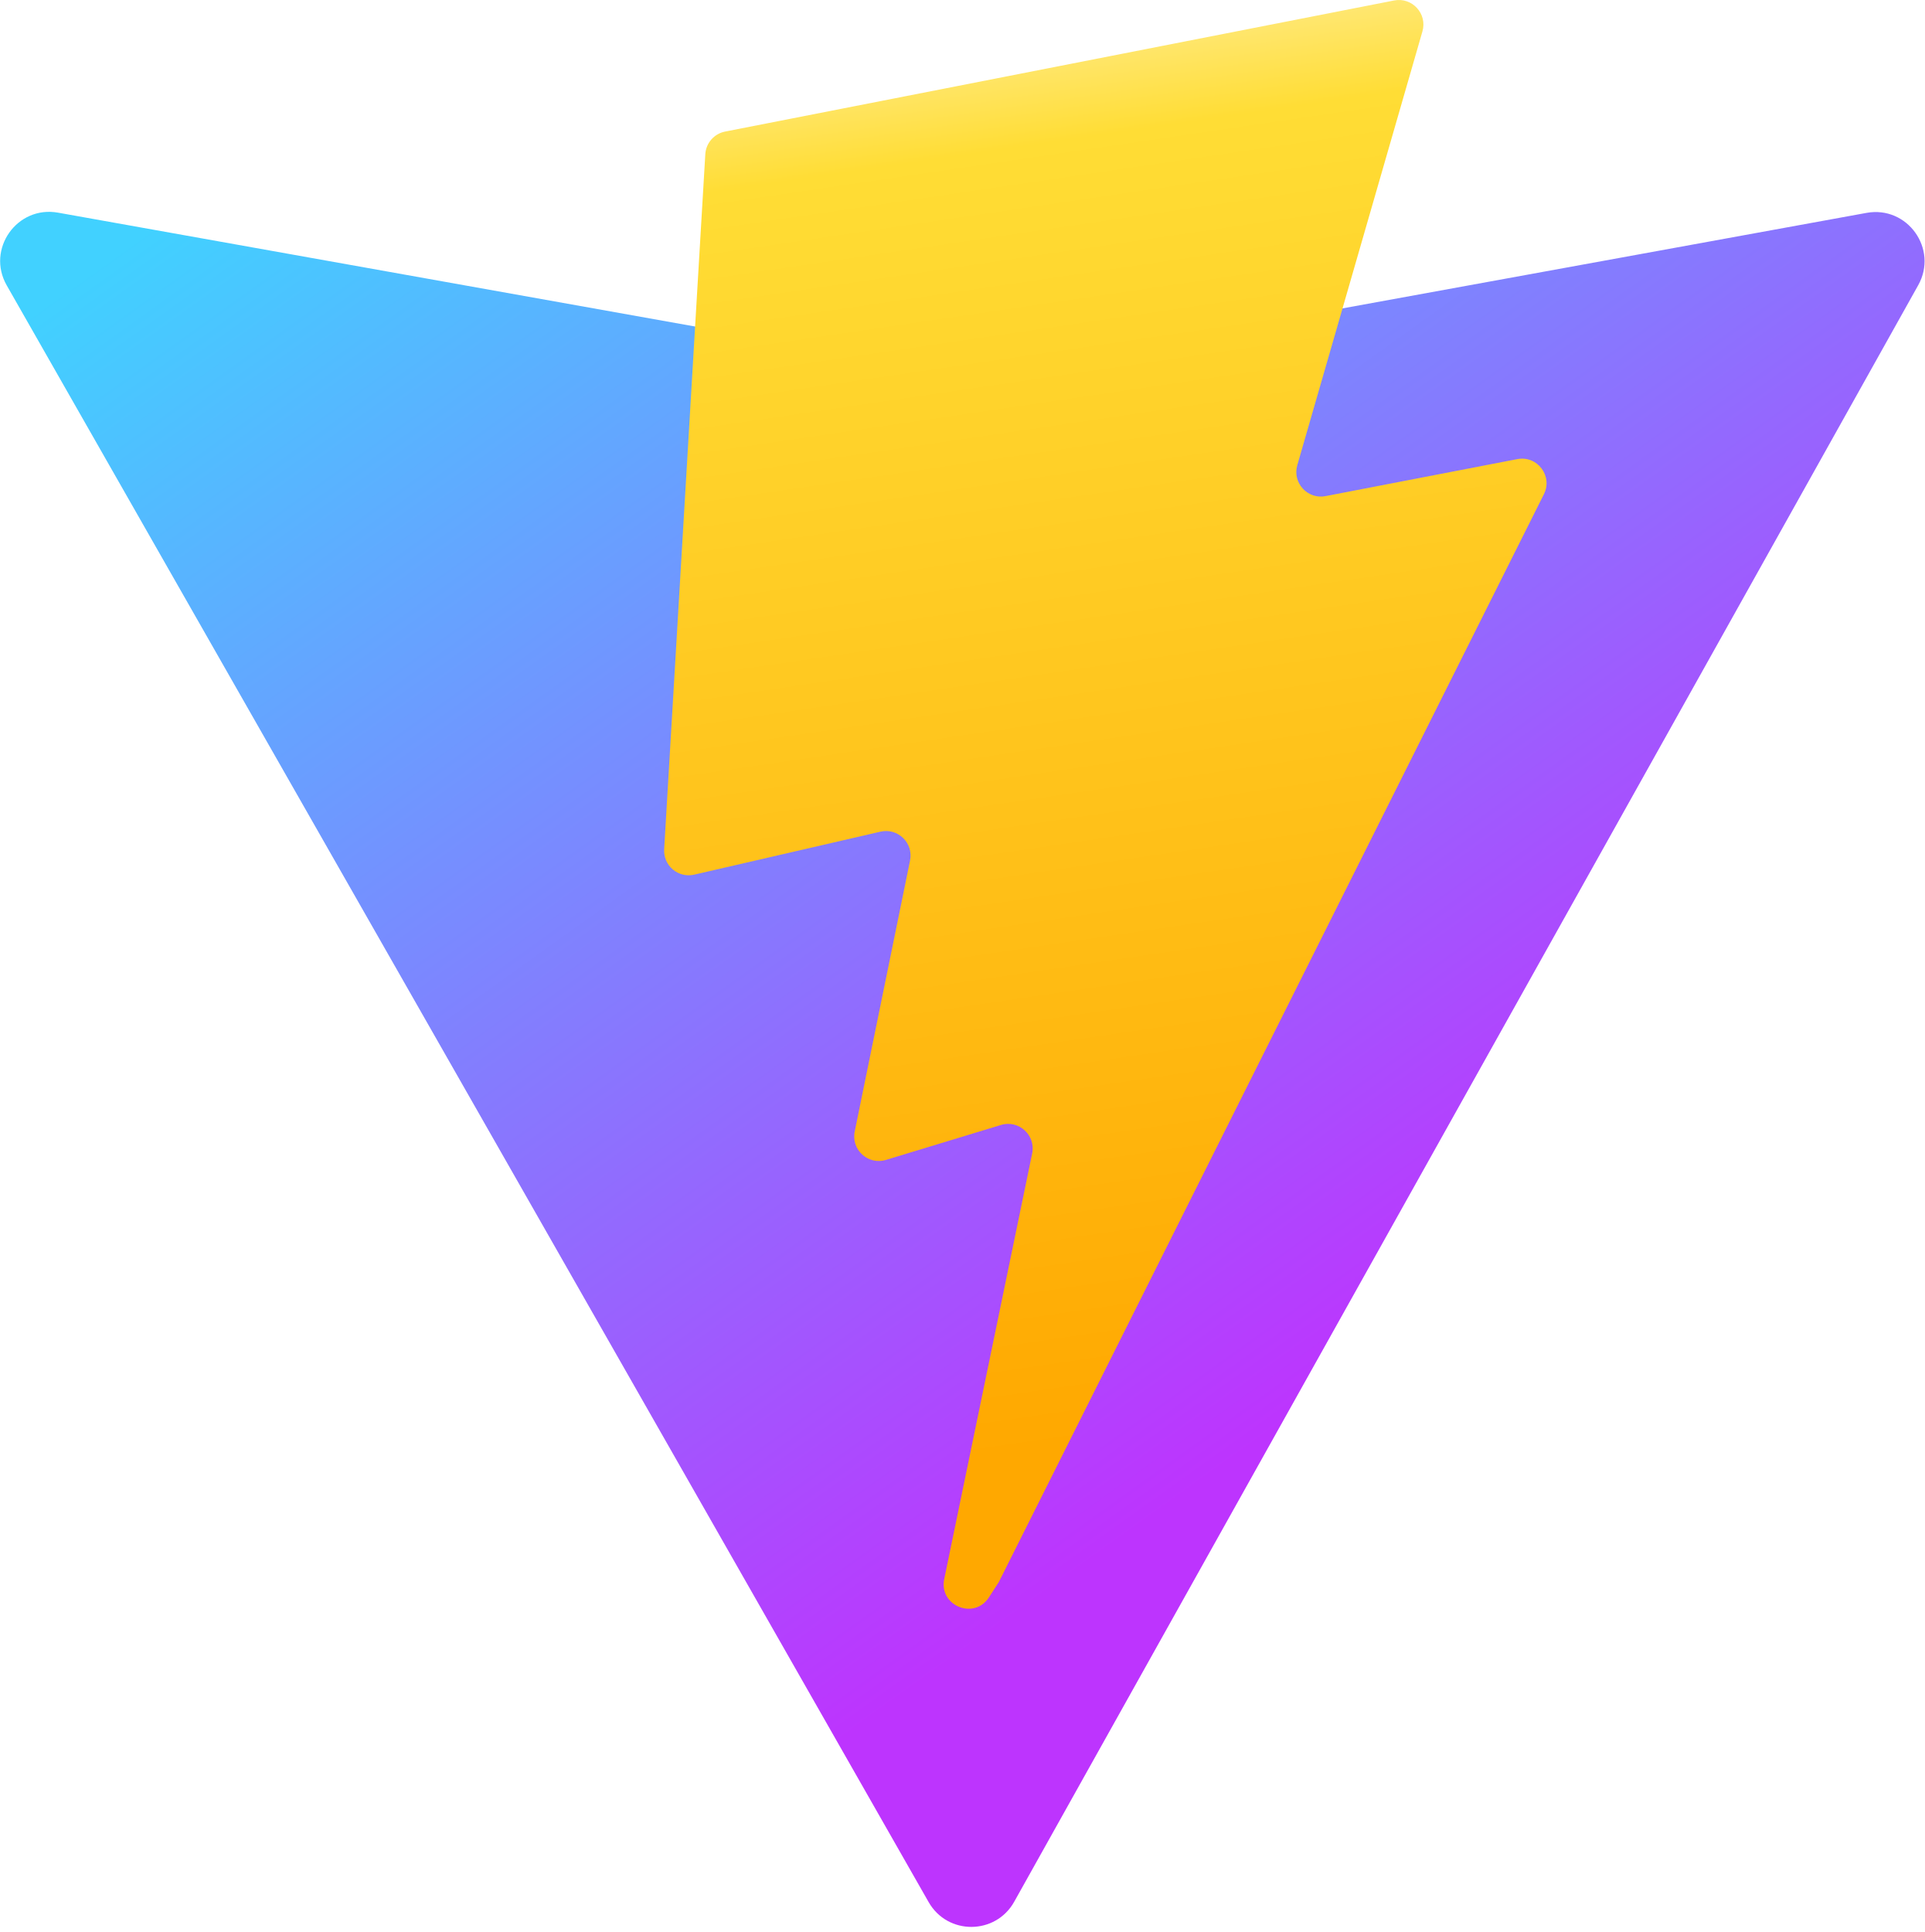
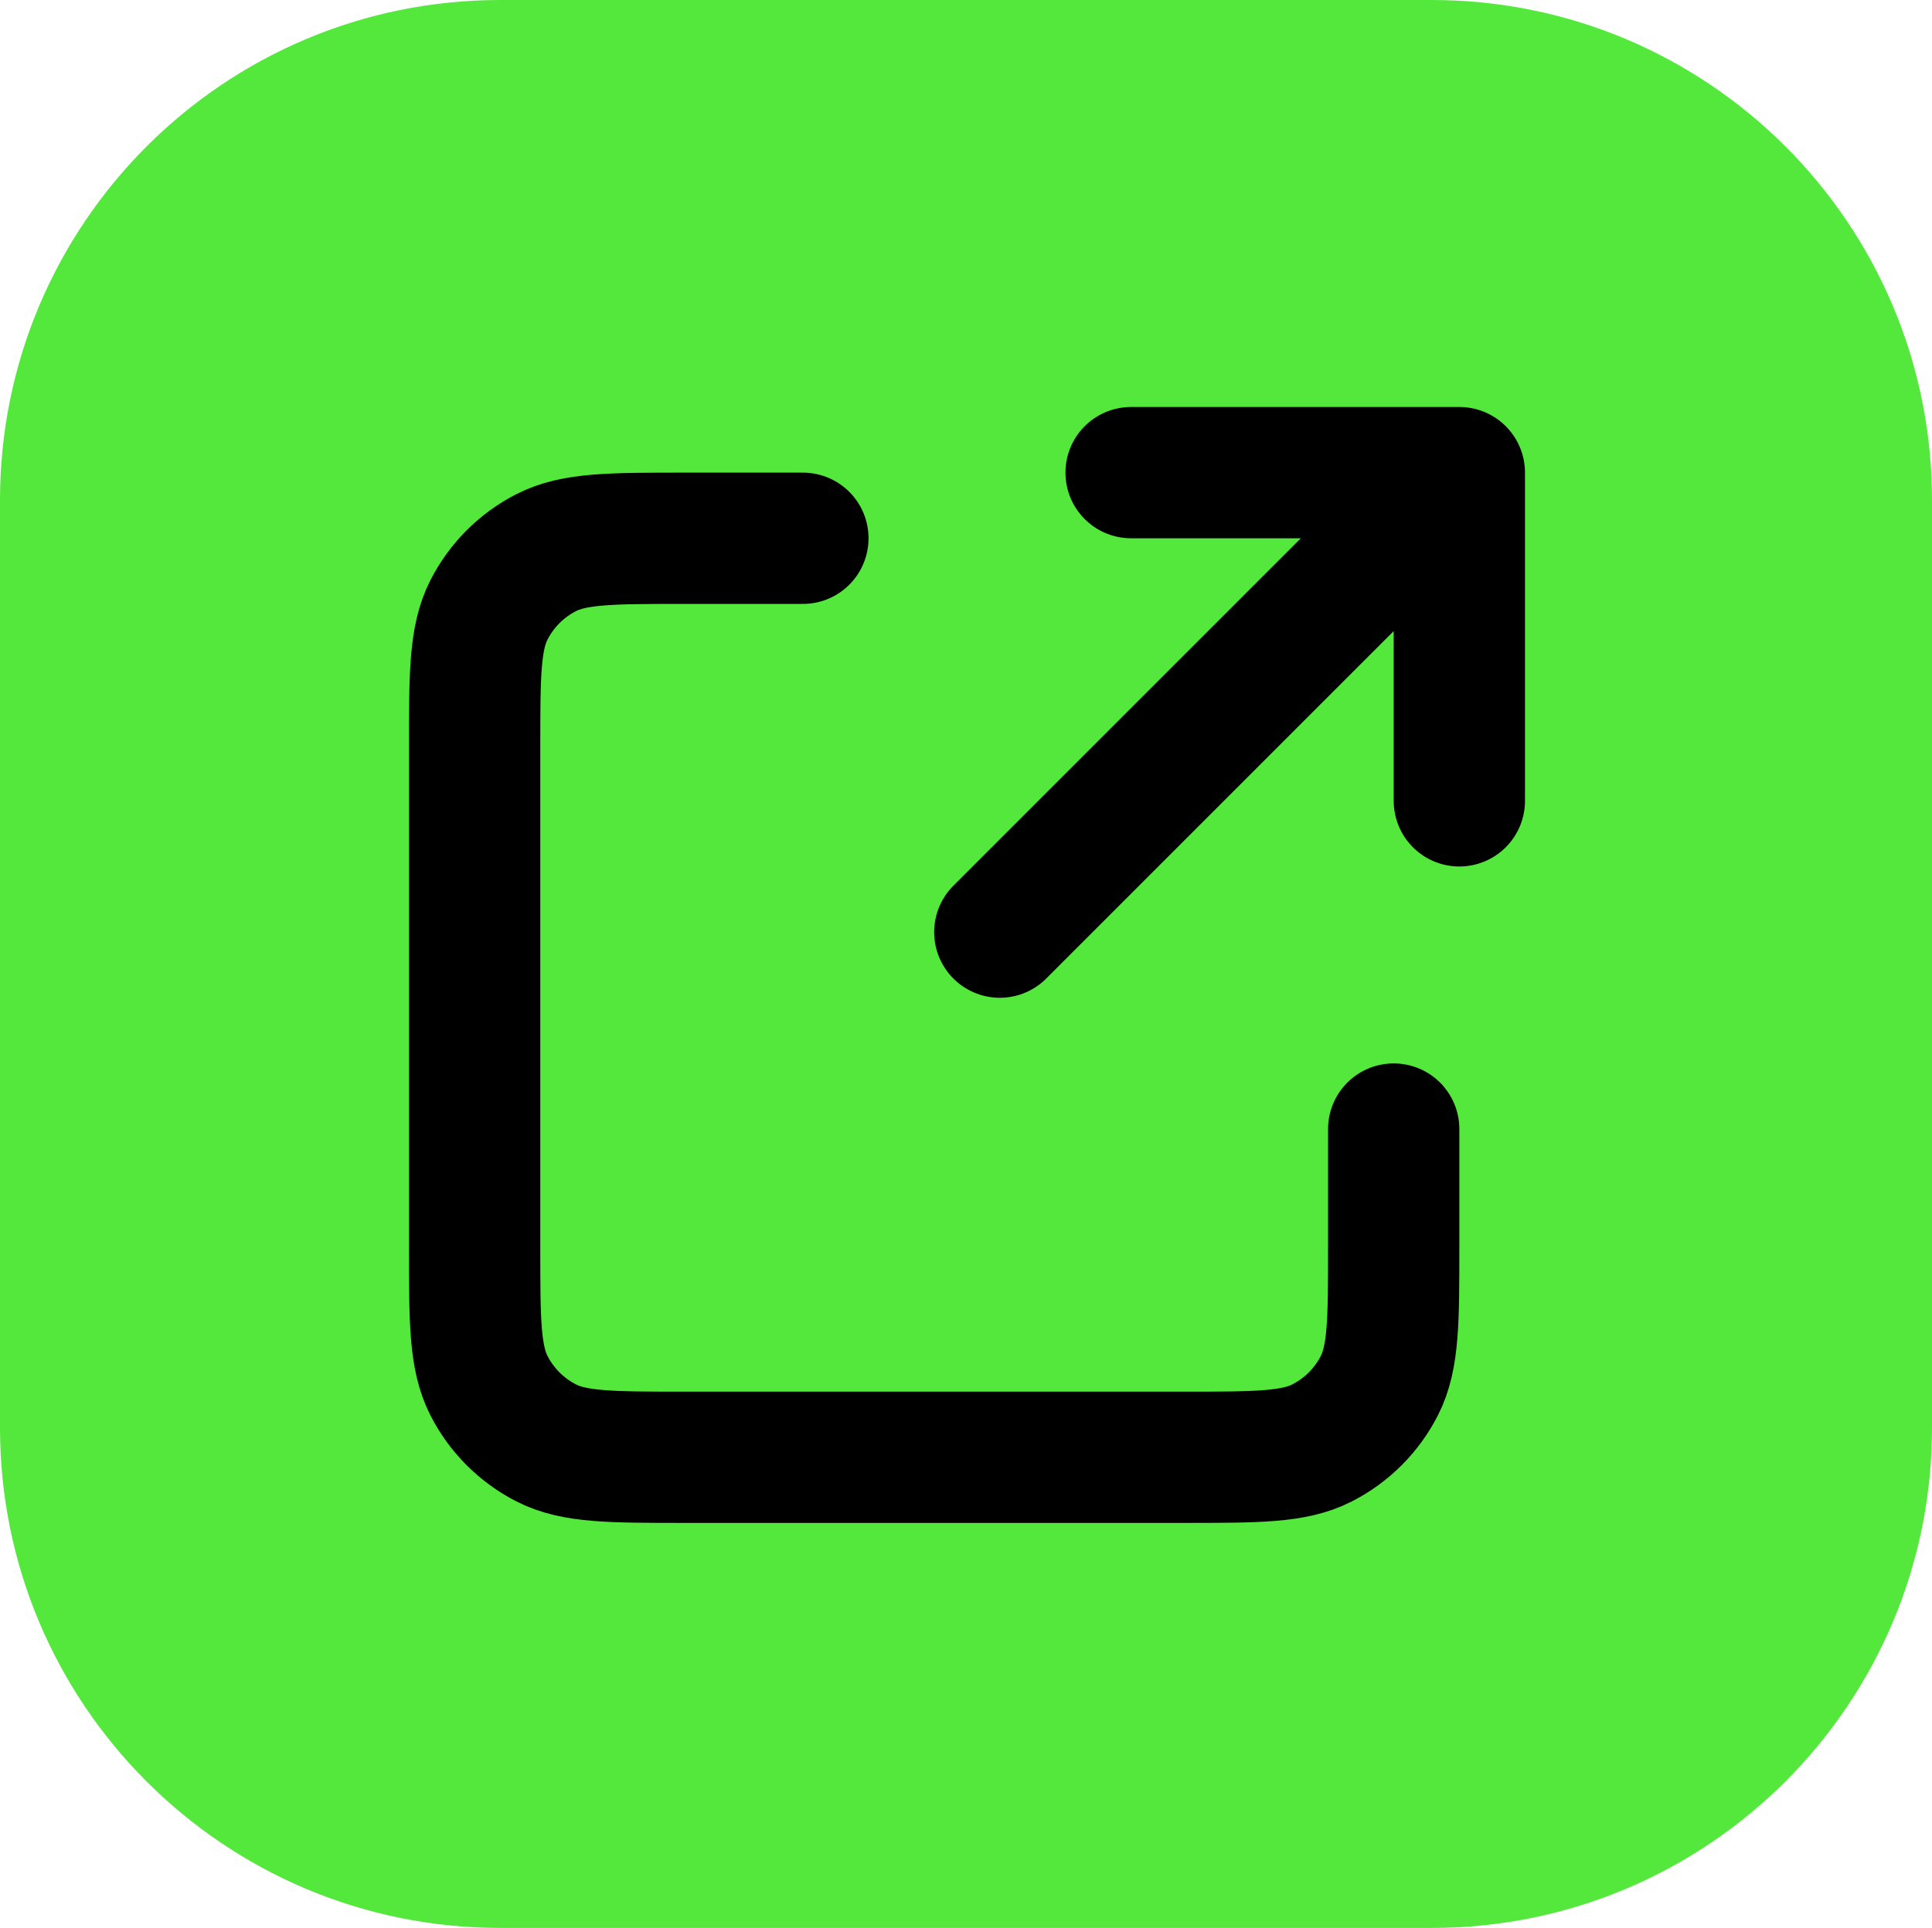
- <svg xmlns="http://www.w3.org/2000/svg" aria-hidden="true" role="img" class="iconify iconify--logos" width="31.88" height="32" preserveAspectRatio="xMidYMid meet" viewBox="0 0 256 257">
-   <defs>
-     <linearGradient id="IconifyId1813088fe1fbc01fb466" x1="-.828%" x2="57.636%" y1="7.652%" y2="78.411%">
-       <stop offset="0%" stop-color="#41D1FF" />
-       <stop offset="100%" stop-color="#BD34FE" />
-     </linearGradient>
-     <linearGradient id="IconifyId1813088fe1fbc01fb467" x1="43.376%" x2="50.316%" y1="2.242%" y2="89.03%">
-       <stop offset="0%" stop-color="#FFEA83" />
-       <stop offset="8.333%" stop-color="#FFDD35" />
-       <stop offset="100%" stop-color="#FFA800" />
-     </linearGradient>
-   </defs>
-   <path fill="url(#IconifyId1813088fe1fbc01fb466)" d="M255.153 37.938L134.897 252.976c-2.483 4.44-8.862 4.466-11.382.048L.875 37.958c-2.746-4.814 1.371-10.646 6.827-9.67l120.385 21.517a6.537 6.537 0 0 0 2.322-.004l117.867-21.483c5.438-.991 9.574 4.796 6.877 9.62Z" />
-   <path fill="url(#IconifyId1813088fe1fbc01fb467)" d="M185.432.063L96.44 17.501a3.268 3.268 0 0 0-2.634 3.014l-5.474 92.456a3.268 3.268 0 0 0 3.997 3.378l24.777-5.718c2.318-.535 4.413 1.507 3.936 3.838l-7.361 36.047c-.495 2.426 1.782 4.5 4.151 3.78l15.304-4.649c2.372-.72 4.652 1.36 4.15 3.788l-11.698 56.621c-.732 3.542 3.979 5.473 5.943 2.437l1.313-2.028l72.516-144.72c1.215-2.423-.88-5.186-3.54-4.672l-25.505 4.922c-2.396.462-4.435-1.77-3.759-4.114l16.646-57.705c.677-2.35-1.37-4.583-3.769-4.113Z" />
+ <svg xmlns="http://www.w3.org/2000/svg" width="981" height="979" viewBox="0 0 981 979" fill="none">
+   <rect width="981" height="979" rx="254" fill="#53E83B" />
+   <path d="M407.673 273.333H347.673C310.336 273.333 291.654 273.333 277.393 280.6C264.849 286.991 254.658 297.182 248.266 309.727C241 323.987 241 342.67 241 380.007V633.34C241 670.677 241 689.337 248.266 703.597C254.658 716.14 264.849 726.35 277.393 732.74C291.64 740 310.3 740 347.564 740H601.103C638.367 740 657 740 671.247 732.74C683.79 726.35 694.017 716.13 700.407 703.587C707.667 689.34 707.667 670.7 707.667 633.437V573.333M741 406.667V240M741 240H574.333M741 240L507.667 473.333" stroke="black" stroke-width="66.667" stroke-linecap="round" stroke-linejoin="round" />
</svg>
